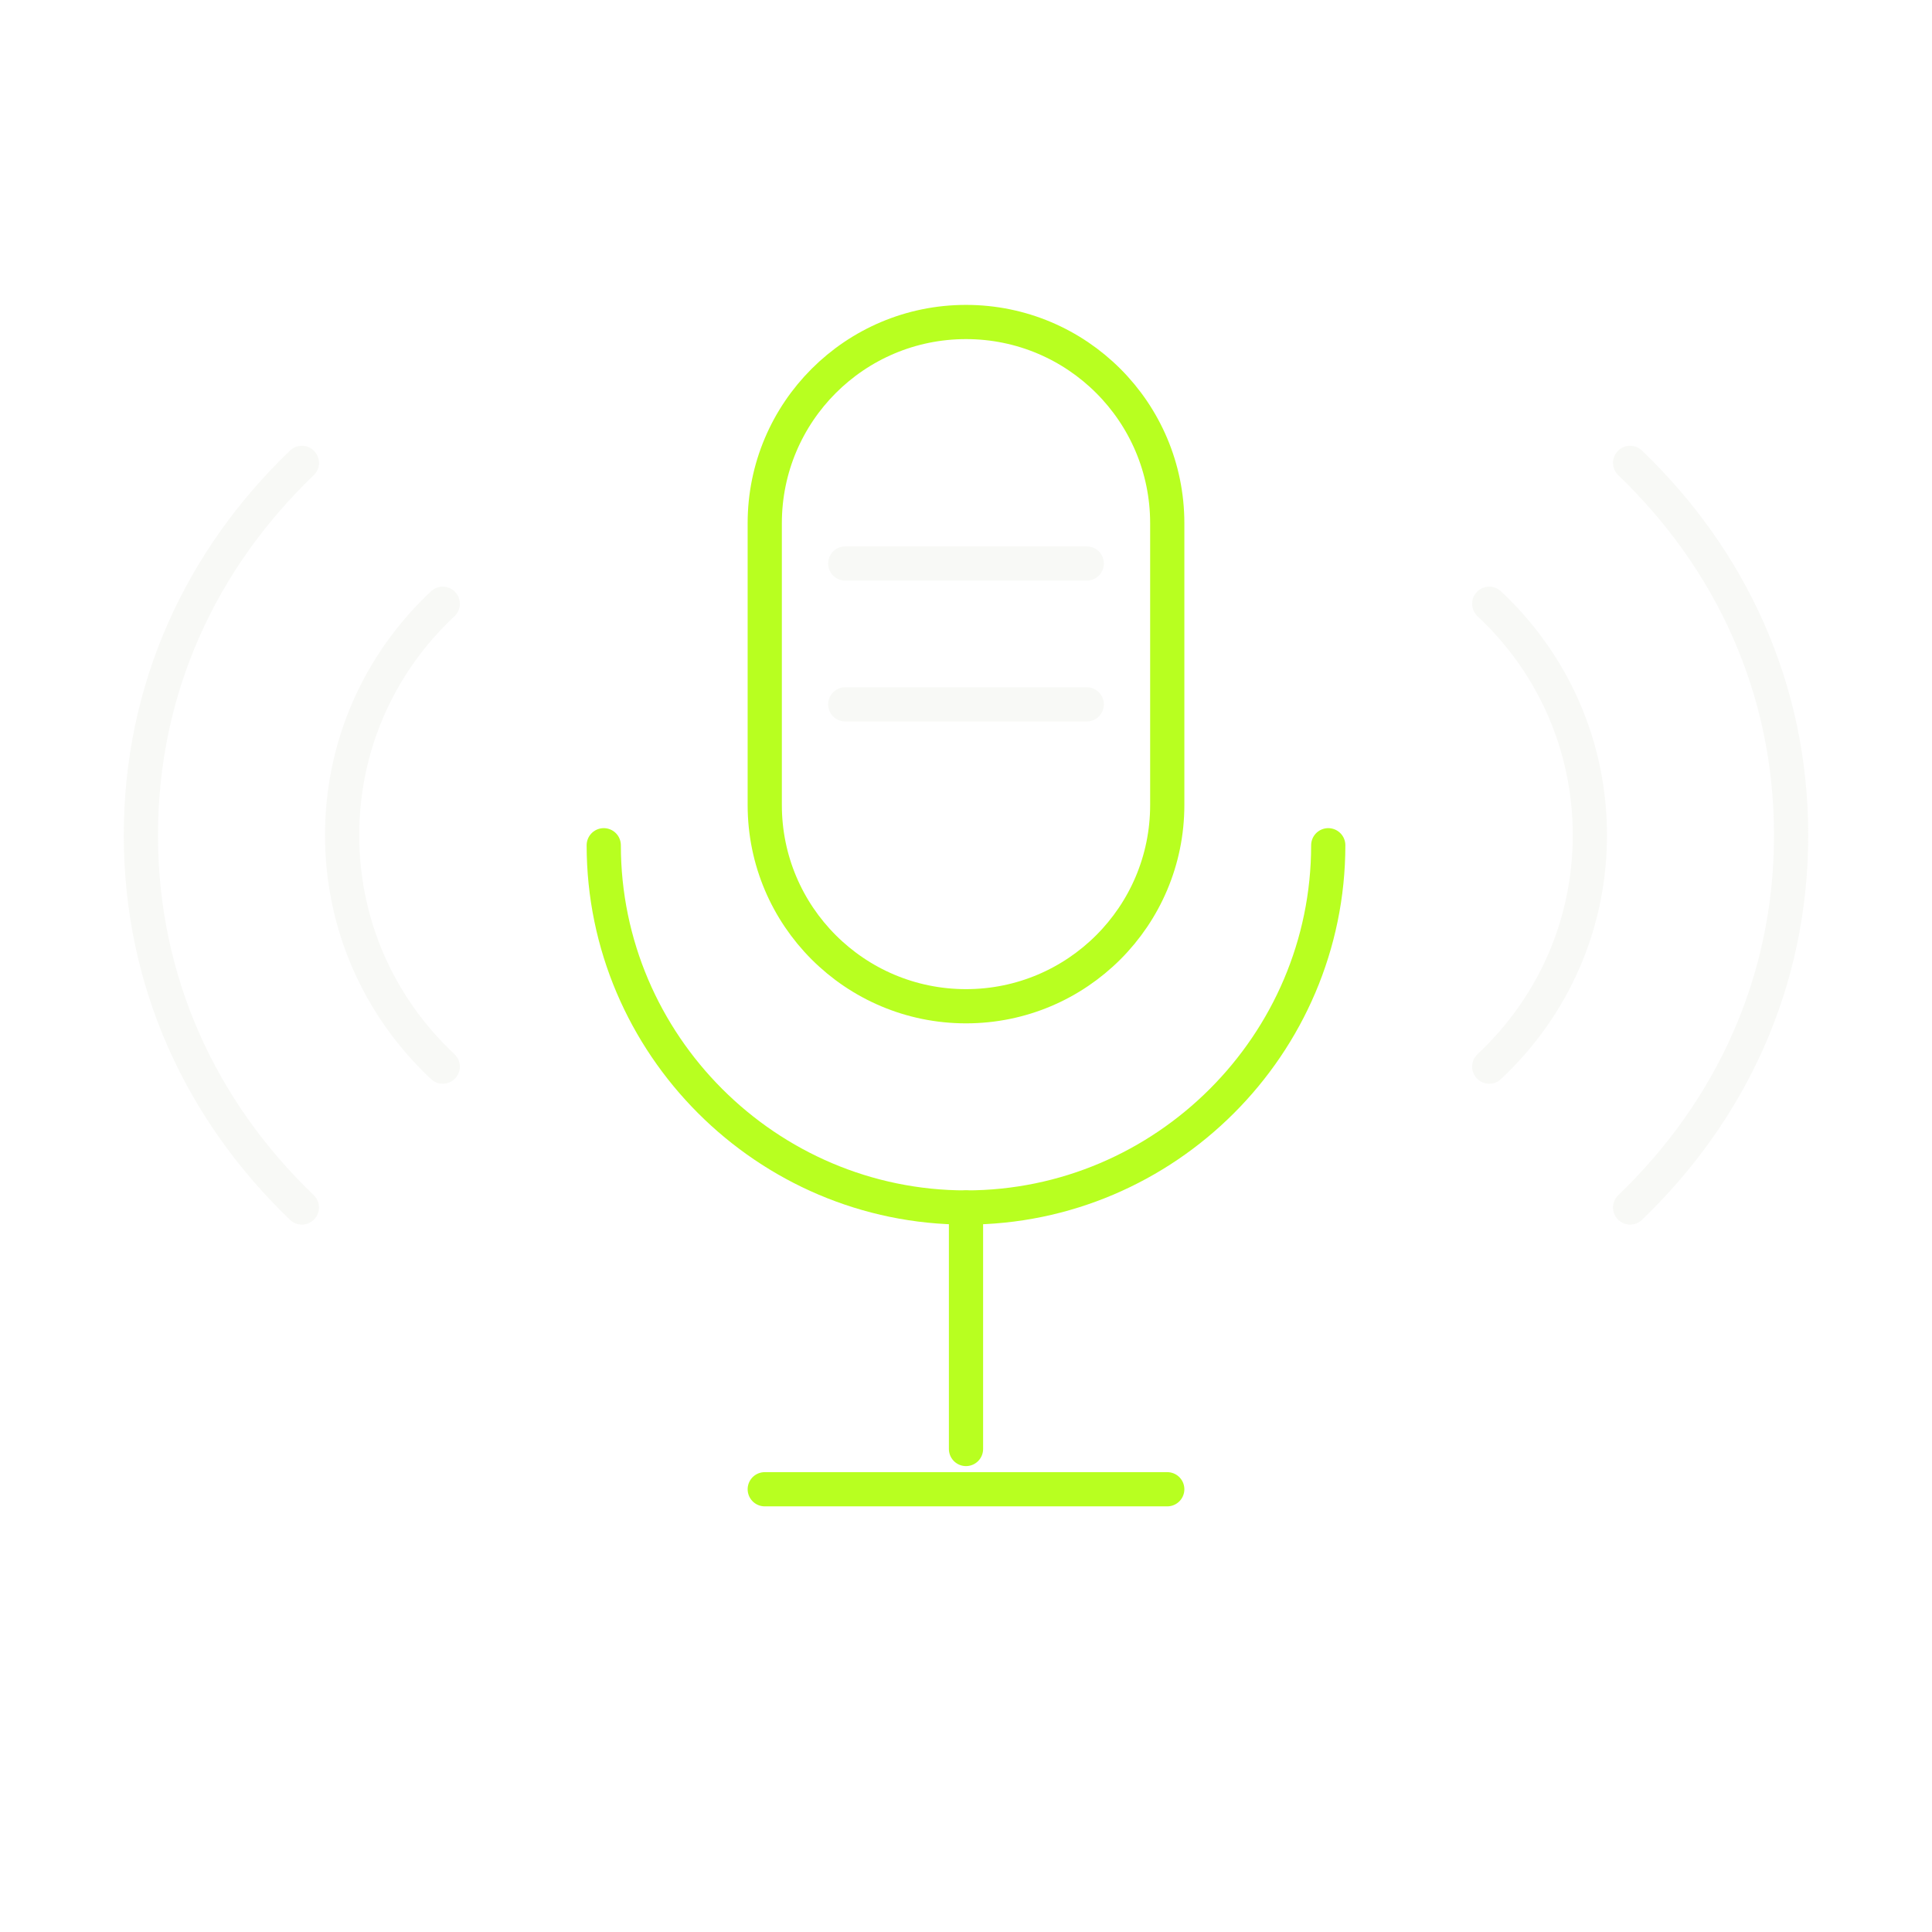
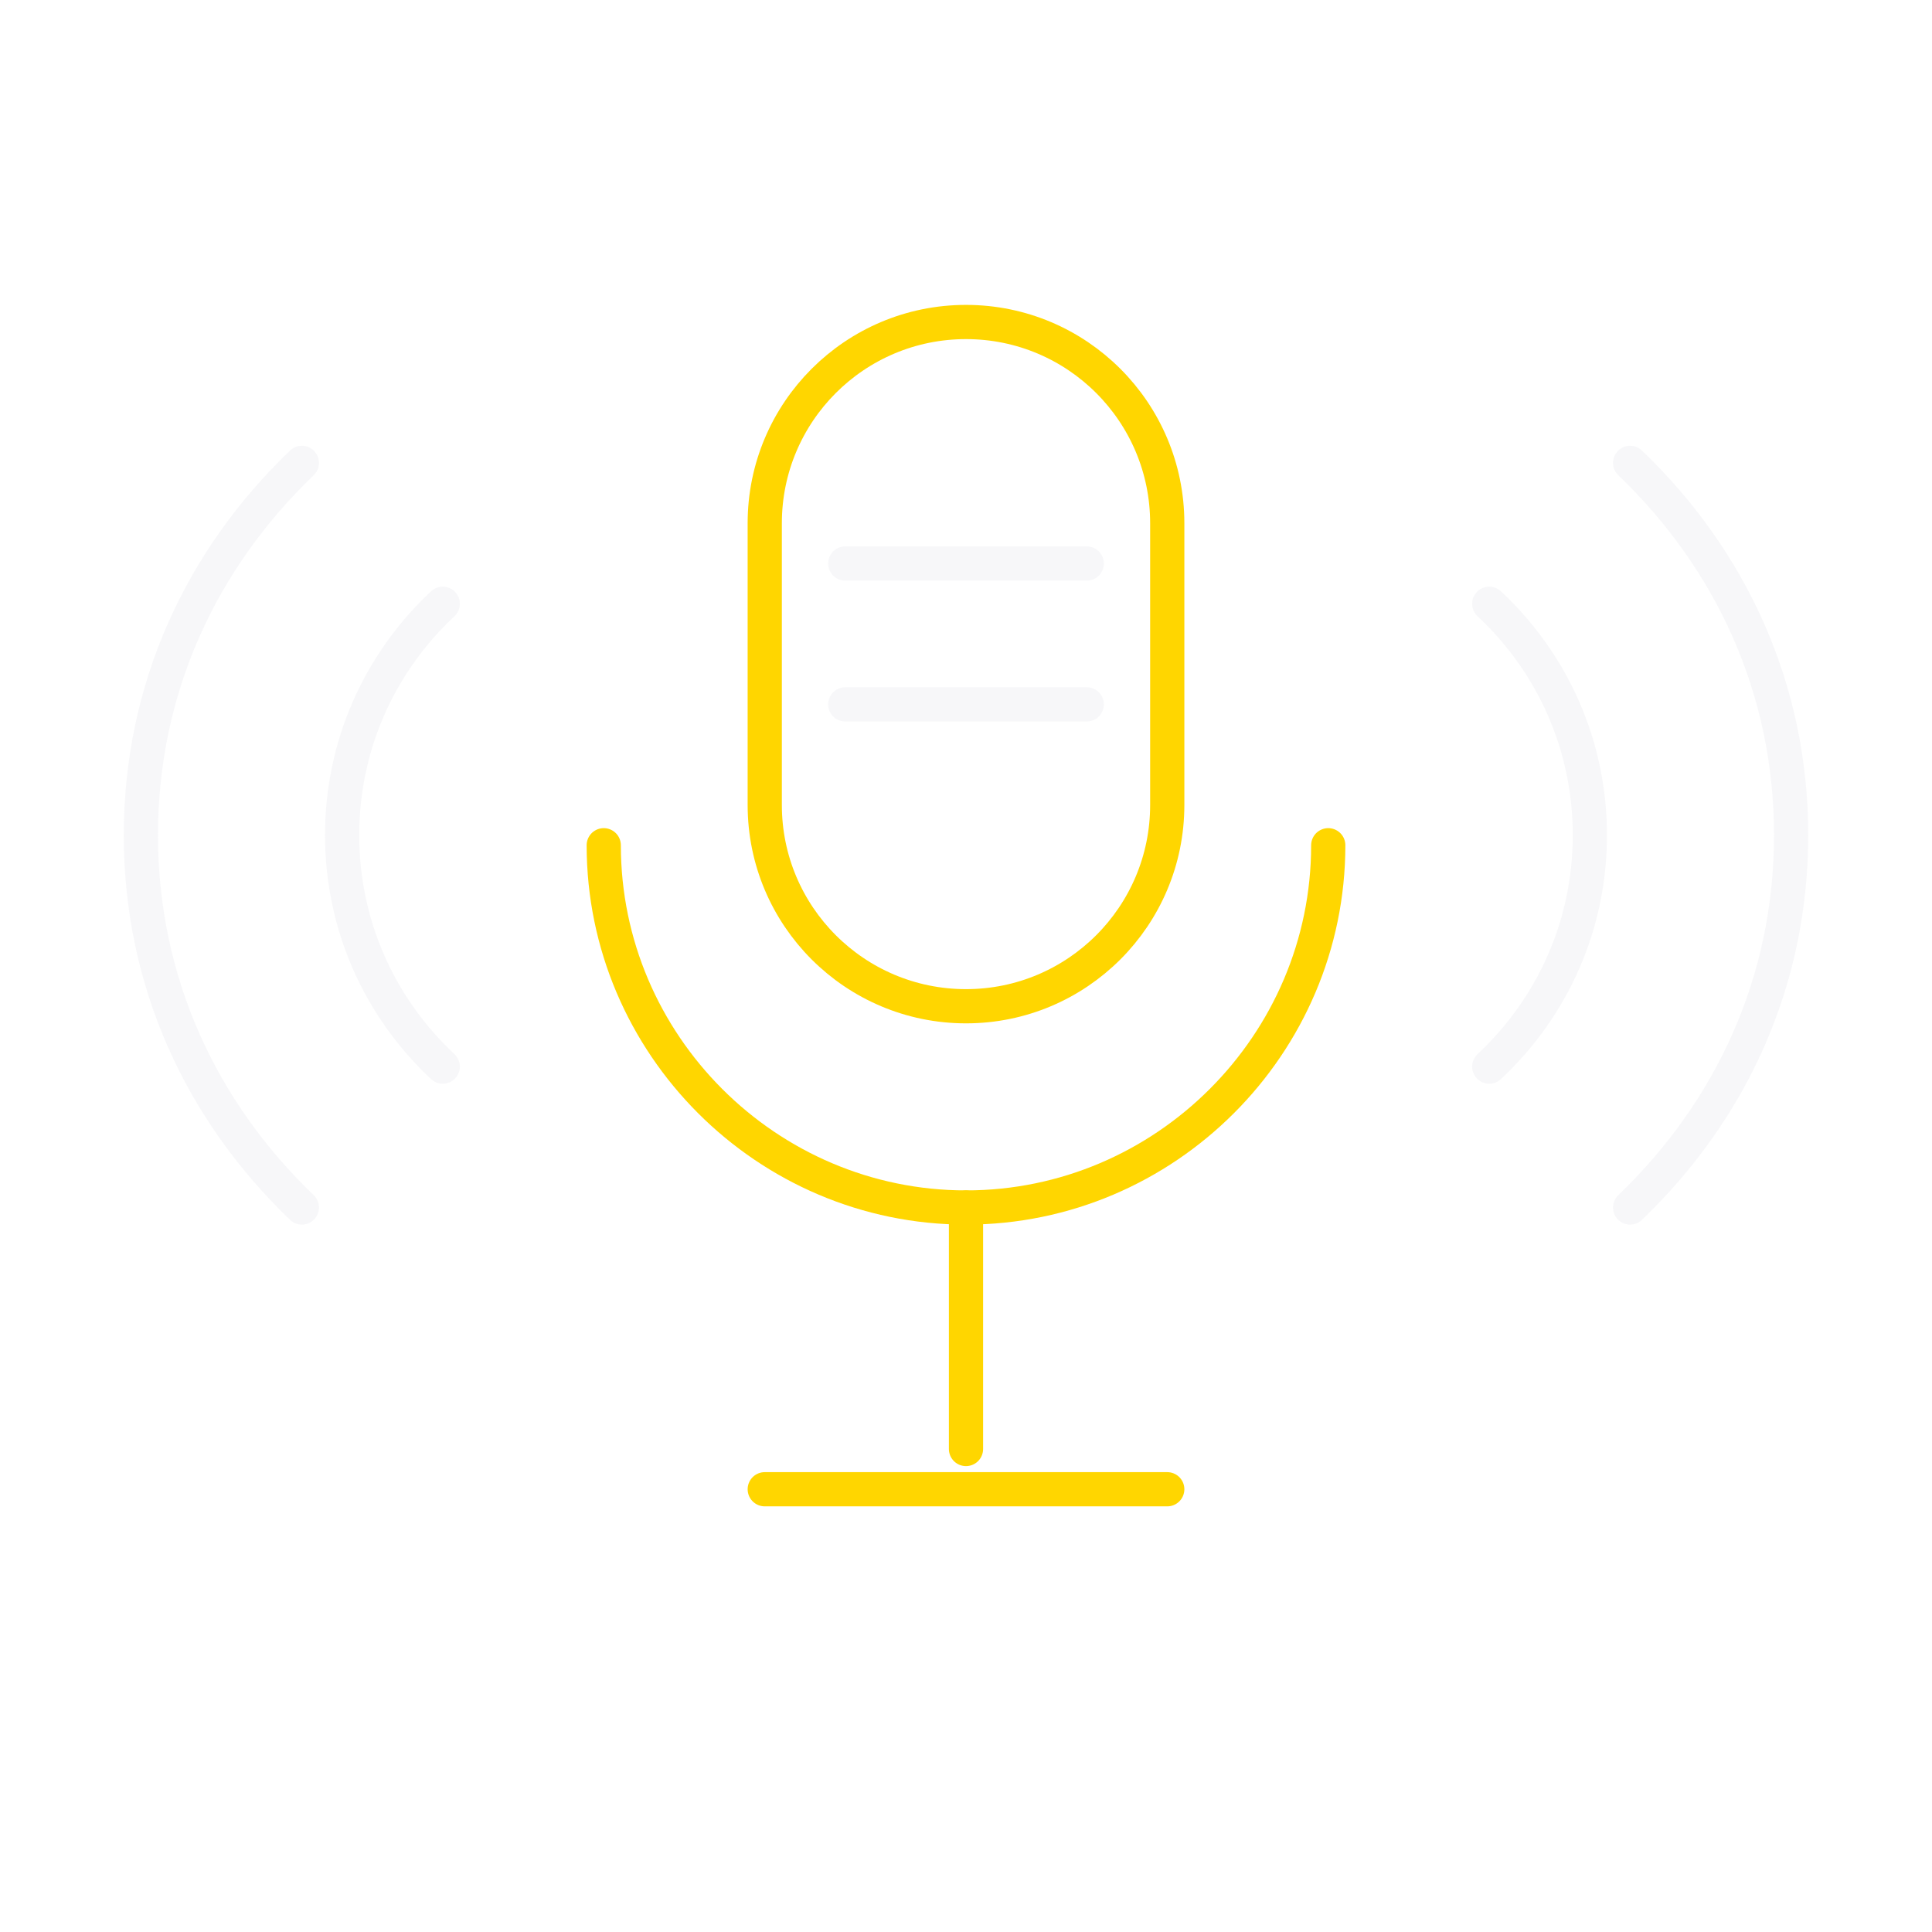
<svg xmlns="http://www.w3.org/2000/svg" width="96" height="96" viewBox="0 0 96 96" fill="none" stroke-width="1.7" stroke-linecap="round" stroke-linejoin="round">
-   <g stroke="#F3F5EF" stroke-opacity="0.58">
+   <g stroke="#F2F2F4" stroke-opacity="0.58">
    <path d="M22 30c-3.2 3-5 7.1-5 11.5s1.8 8.5 5 11.5" />
    <path d="M15 23c-5 4.8-8 11.2-8 18.5s3 13.7 8 18.5" />
    <path d="M74 30c3.2 3 5 7.1 5 11.5s-1.8 8.5-5 11.5" />
    <path d="M81 23c5 4.8 8 11.2 8 18.5s-3 13.7-8 18.5" />
    <path d="M42 28h12" />
    <path d="M42 35h12" />
  </g>
-   <g stroke="#B8FF20">
+   <g stroke="#FFD600">
    <rect x="38" y="16" width="20" height="34" rx="10" />
    <path d="M30 42c0 9.9 8.1 18 18 18s18-8.1 18-18" />
    <path d="M48 60v12" />
    <path d="M38 74h20" />
  </g>
</svg>
